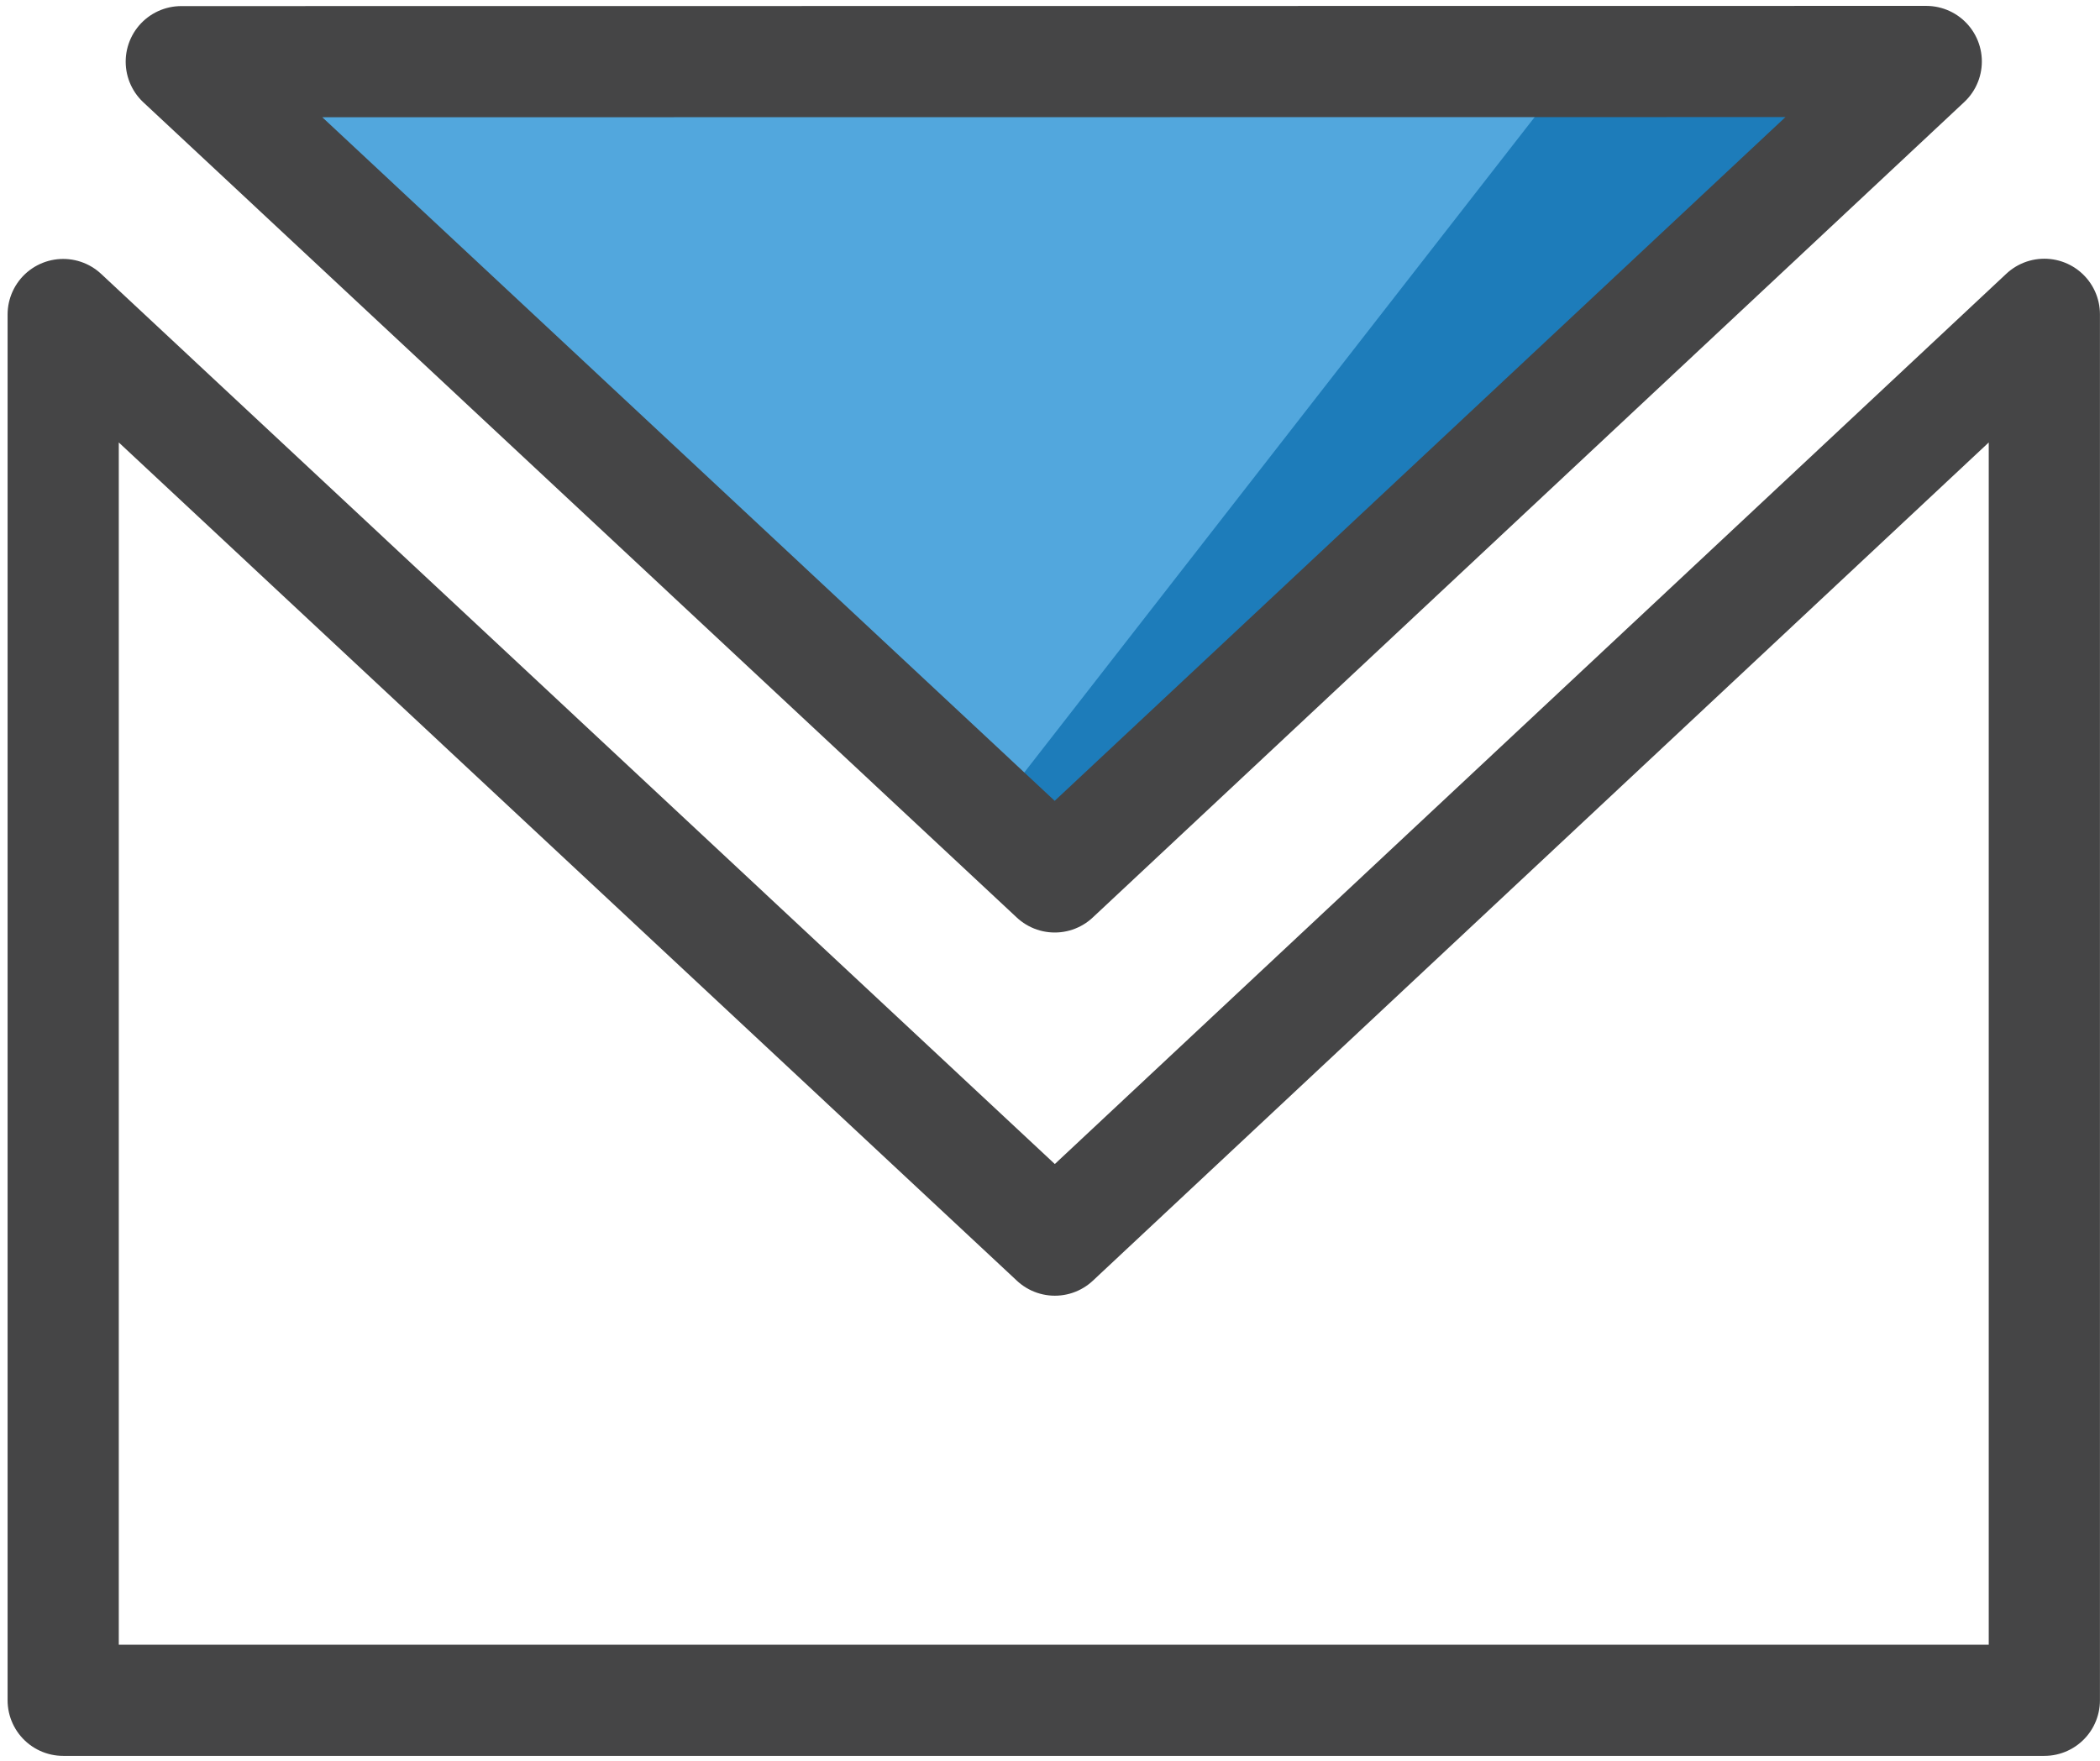
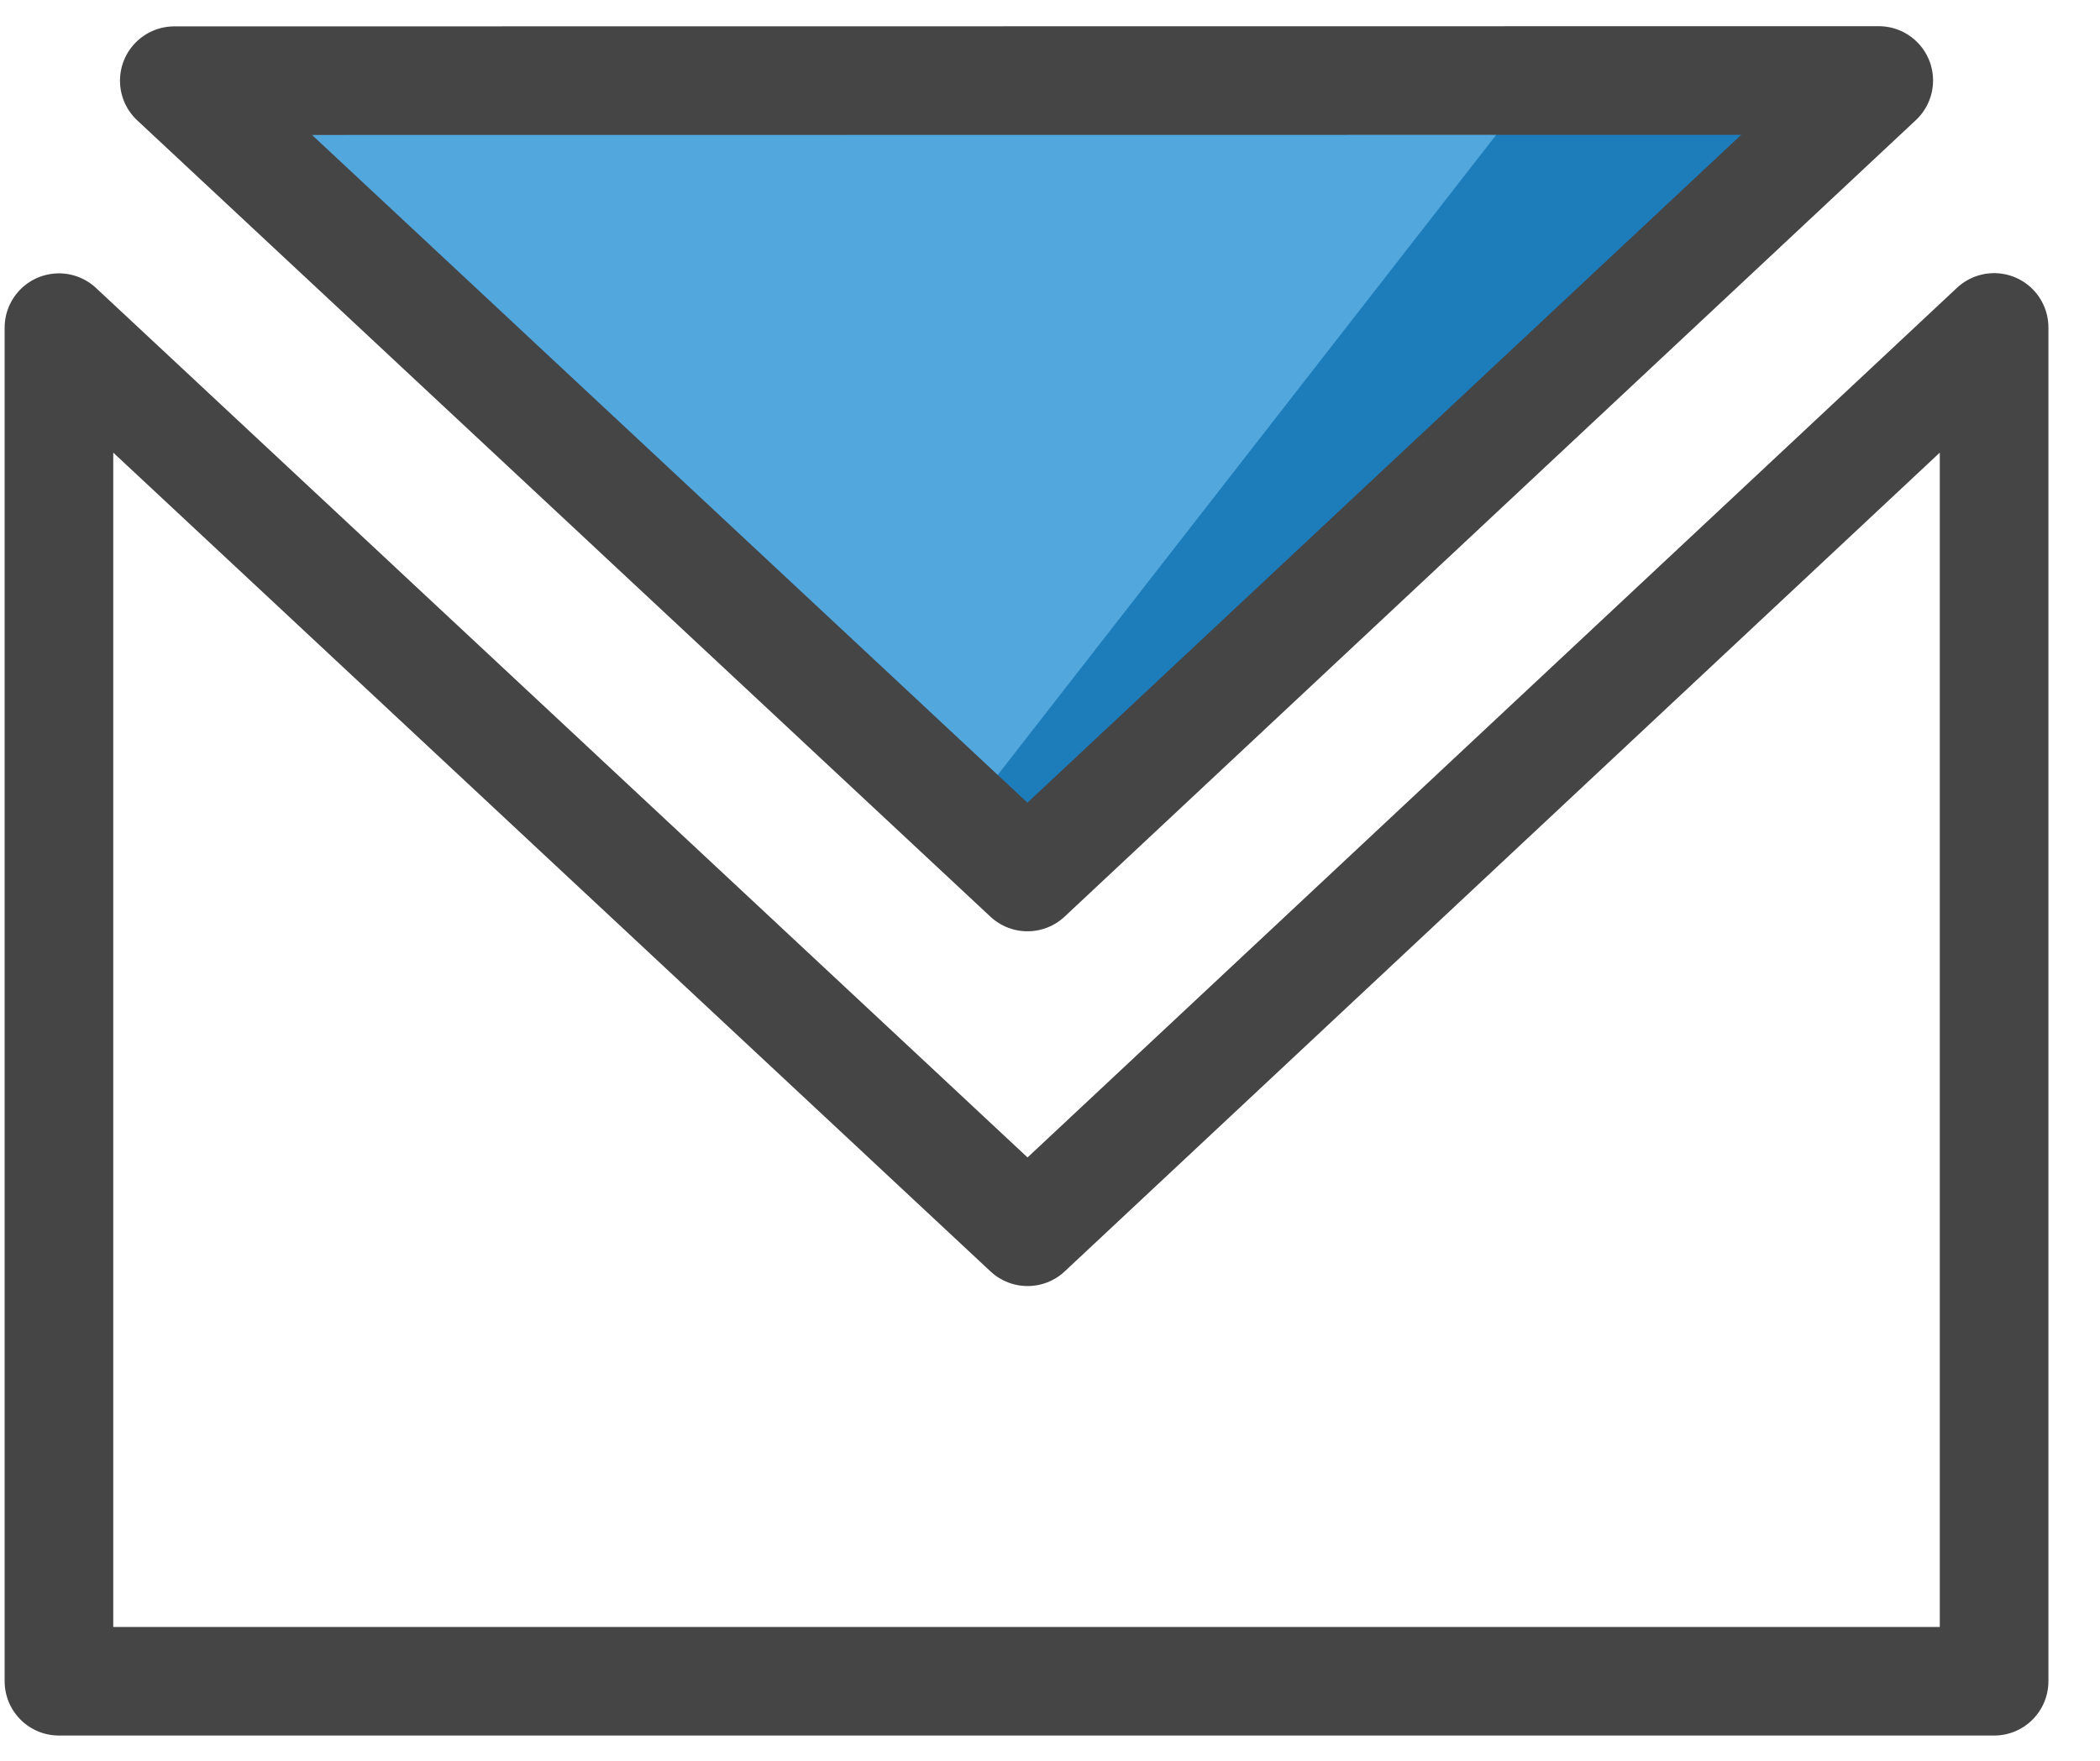
- <svg xmlns="http://www.w3.org/2000/svg" width="226.813" height="190.167" viewBox="0 0 226 190">
+ <svg xmlns="http://www.w3.org/2000/svg" width="226.813" height="190.167" viewBox="0 0 232 190">
  <path fill="#52A7DD" d="M19.255 6.657l94.257 87.999 94.045-88.02z" />
  <path fill="#1D7CBA" d="M167.824 9.396l-58 74.5 3.582 7.5 91.203-82z" />
  <path fill="none" stroke="#454546" stroke-width="12" stroke-linecap="round" stroke-linejoin="round" d="M6.512 33.949v149.582h213.789V33.926l-106.776 99.933z" />
  <path fill="none" stroke="#454546" stroke-width="12" stroke-linecap="round" stroke-linejoin="round" d="M19.255 6.657l94.257 87.999 94.045-88.02z" />
</svg>
